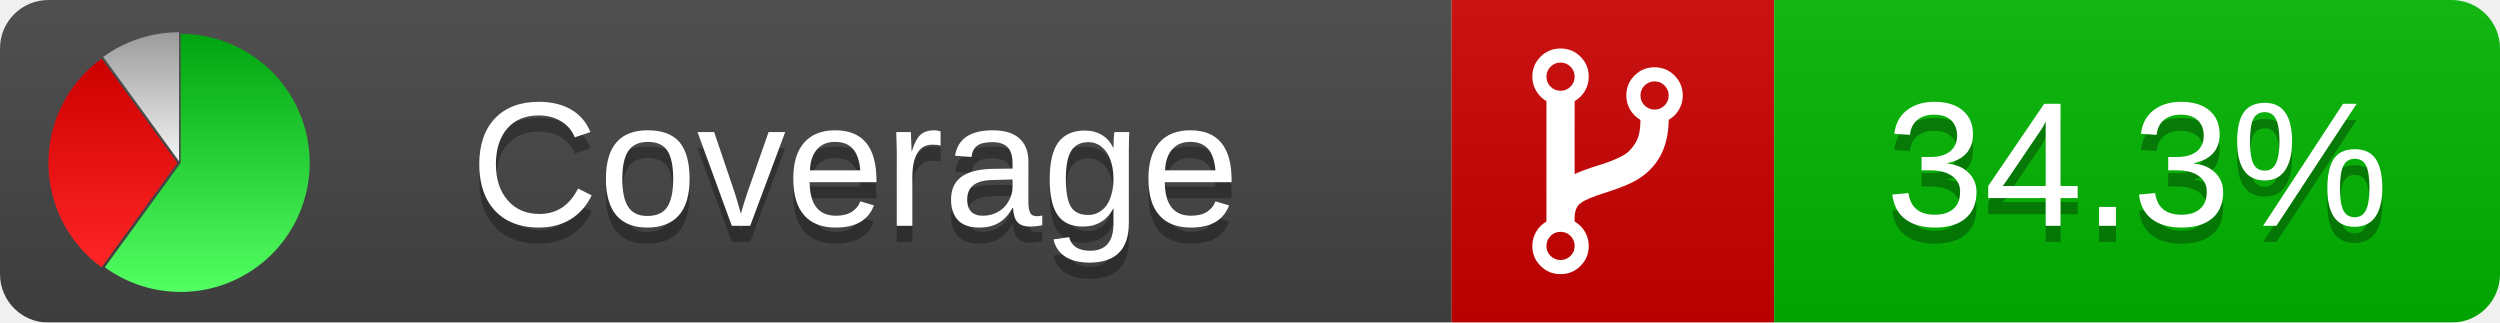
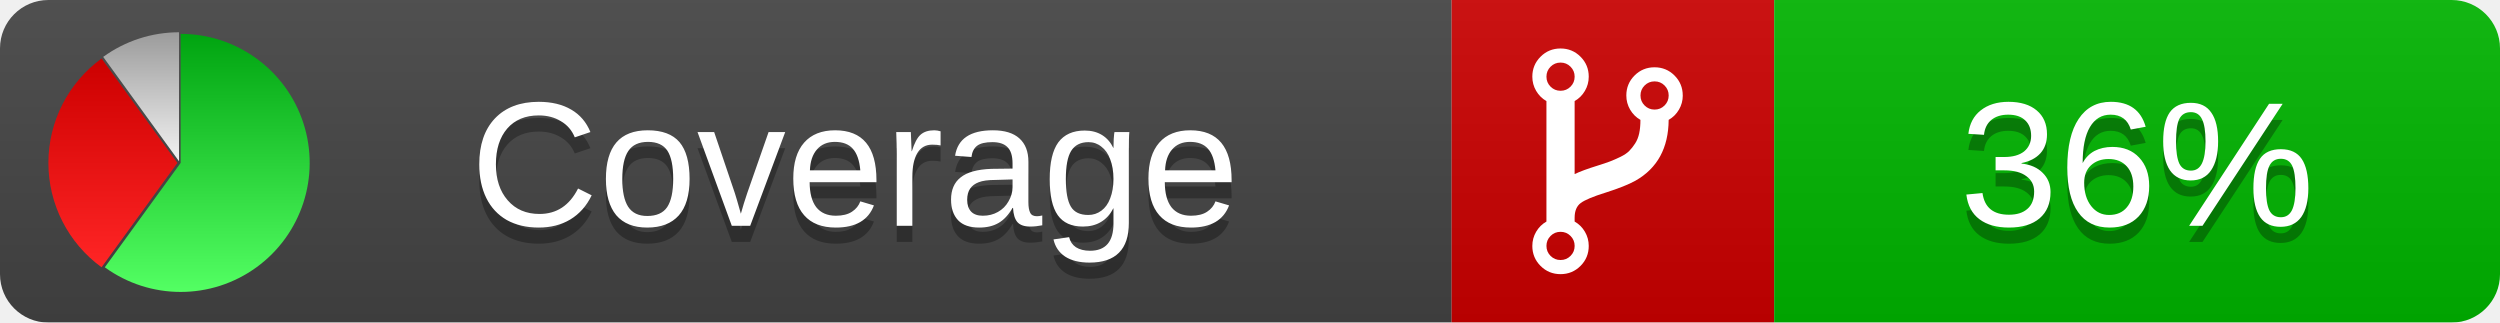
<svg xmlns="http://www.w3.org/2000/svg" xmlns:xlink="http://www.w3.org/1999/xlink" width="155" height="20">
  <style type="text/css">
          
            @keyframes fadeout {
              0 % { visibility: visible; opacity: 1; }
              40% { visibility: visible; opacity: 1; }
              50% { visibility: hidden; opacity: 0; }
              90% { visibility: hidden; opacity: 0; }
              100% { visibility: visible; opacity: 1; }
            }
            @keyframes fadein {
              0% { visibility: hidden; opacity: 0; }
              40% { visibility: hidden; opacity: 0; }
              50% { visibility: visible; opacity: 1; }
              90% { visibility: visible; opacity: 1; }
              100% { visibility: hidden; opacity: 0; }
            }
            .linecoverage {
                animation-duration: 10s;
                animation-name: fadeout;
                animation-iteration-count: infinite;
            }
            .branchcoverage {
                animation-duration: 10s;
                animation-name: fadein;
                animation-iteration-count: infinite;
            }
          
    </style>
  <defs>
    <linearGradient id="gradient" x2="0" y2="100%">
      <stop offset="0" stop-color="#bbb" stop-opacity=".1" />
      <stop offset="1" stop-opacity=".1" />
    </linearGradient>
    <linearGradient id="green" x2="0" y2="100%">
      <stop offset="0" stop-color="#00A410" />
      <stop offset="1" stop-color="#53FF63" />
    </linearGradient>
    <linearGradient id="red" x2="0" y2="100%">
      <stop offset="0" stop-color="#C00" />
      <stop offset="1" stop-color="#FF2525" />
    </linearGradient>
    <linearGradient id="gray" x2="0" y2="100%">
      <stop offset="0" stop-color="#9B9B9B" />
      <stop offset="1" stop-color="#F3F3F3" />
    </linearGradient>
    <mask id="mask">
      <rect width="155" height="20" rx="3" fill="#fff" />
    </mask>
    <g id="icon">
      <path style="fill:url(#green);" d="M205,202.5 l0,-200 a200,200 0 1,1 -117.558,361.803 z" />
      <path style="fill:url(#red);" d="M200,202.5 l-117.558,161.803 a200,200 0 0,1 0,-323.607 z" />
      <path style="fill:url(#gray);" d="M202.5,200 l-117.558,-161.803 a200,200 0 0,1 117.558,-38.196 z" />
    </g>
  </defs>
  <g mask="url(#mask)">
    <rect x="0" y="0" width="90" height="20" fill="#444" />
    <rect x="90" y="0" width="20" height="20" fill="#c00" />
    <rect x="110" y="0" width="45" height="20" fill="#00B600" />
    <rect x="0" y="0" width="155" height="20" fill="url(#gradient)" />
  </g>
  <g>
    <path class="" fill="#fff" d="m 97.628,15.247 q 0,-0.364 -0.255,-0.619 -0.255,-0.255 -0.619,-0.255 -0.364,0 -0.619,0.255 -0.255,0.255 -0.255,0.619 0,0.364 0.255,0.619 0.255,0.255 0.619,0.255 0.364,0 0.619,-0.255 0.255,-0.255 0.255,-0.619 z m 0,-10.493 q 0,-0.364 -0.255,-0.619 -0.255,-0.255 -0.619,-0.255 -0.364,0 -0.619,0.255 -0.255,0.255 -0.255,0.619 0,0.364 0.255,0.619 0.255,0.255 0.619,0.255 0.364,0 0.619,-0.255 0.255,-0.255 0.255,-0.619 z m 5.83,1.166 q 0,-0.364 -0.255,-0.619 -0.255,-0.255 -0.619,-0.255 -0.364,0 -0.619,0.255 -0.255,0.255 -0.255,0.619 0,0.364 0.255,0.619 0.255,0.255 0.619,0.255 0.364,0 0.619,-0.255 0.255,-0.255 0.255,-0.619 z m 0.874,0 q 0,0.474 -0.237,0.879 -0.237,0.405 -0.638,0.633 -0.018,2.614 -2.059,3.771 -0.619,0.346 -1.849,0.738 -1.166,0.364 -1.544,0.647 -0.378,0.282 -0.378,0.911 l 0,0.237 q 0.401,0.228 0.638,0.633 0.237,0.405 0.237,0.879 0,0.729 -0.51,1.239 -0.51,0.51 -1.239,0.51 -0.729,0 -1.239,-0.51 -0.51,-0.51 -0.51,-1.239 0,-0.474 0.237,-0.879 0.237,-0.405 0.638,-0.633 l 0,-7.469 q -0.401,-0.228 -0.638,-0.633 -0.237,-0.405 -0.237,-0.879 0,-0.729 0.51,-1.239 0.51,-0.51 1.239,-0.51 0.729,0 1.239,0.51 0.51,0.51 0.51,1.239 0,0.474 -0.237,0.879 -0.237,0.405 -0.638,0.633 l 0,4.527 q 0.492,-0.237 1.403,-0.519 0.501,-0.155 0.797,-0.269 0.296,-0.114 0.642,-0.282 0.346,-0.169 0.537,-0.36 0.191,-0.191 0.369,-0.465 0.178,-0.273 0.255,-0.633 0.077,-0.36 0.077,-0.833 -0.401,-0.228 -0.638,-0.633 -0.237,-0.405 -0.237,-0.879 0,-0.729 0.51,-1.239 0.51,-0.51 1.239,-0.51 0.729,0 1.239,0.51 0.51,0.51 0.51,1.239 z" />
  </g>
  <g fill="#fff" text-anchor="middle" font-family="Verdana,Arial,Geneva,sans-serif" font-size="11">
    <a xlink:href="https://github.com/danielpalme/ReportGenerator" target="_top">
      <use xlink:href="#icon" transform="translate(3,2) scale(.04)" />
    </a>
    <text x="53" y="15" fill="#010101" fill-opacity=".3">Coverage</text>
    <text x="53" y="14" fill="#fff">Coverage</text>
-     <text class="" x="132.5" y="15" fill="#010101" fill-opacity=".3">34.3%</text>
-     <text class="" x="132.5" y="14">34.3%</text>
+     <text class="" x="132.5" y="15" fill="#010101" fill-opacity=".3">36%</text>
+     <text class="" x="132.5" y="14">36%</text>
  </g>
  <g>
    <rect class="" x="90" y="0" width="65" height="20" fill-opacity="0" />
  </g>
</svg>
